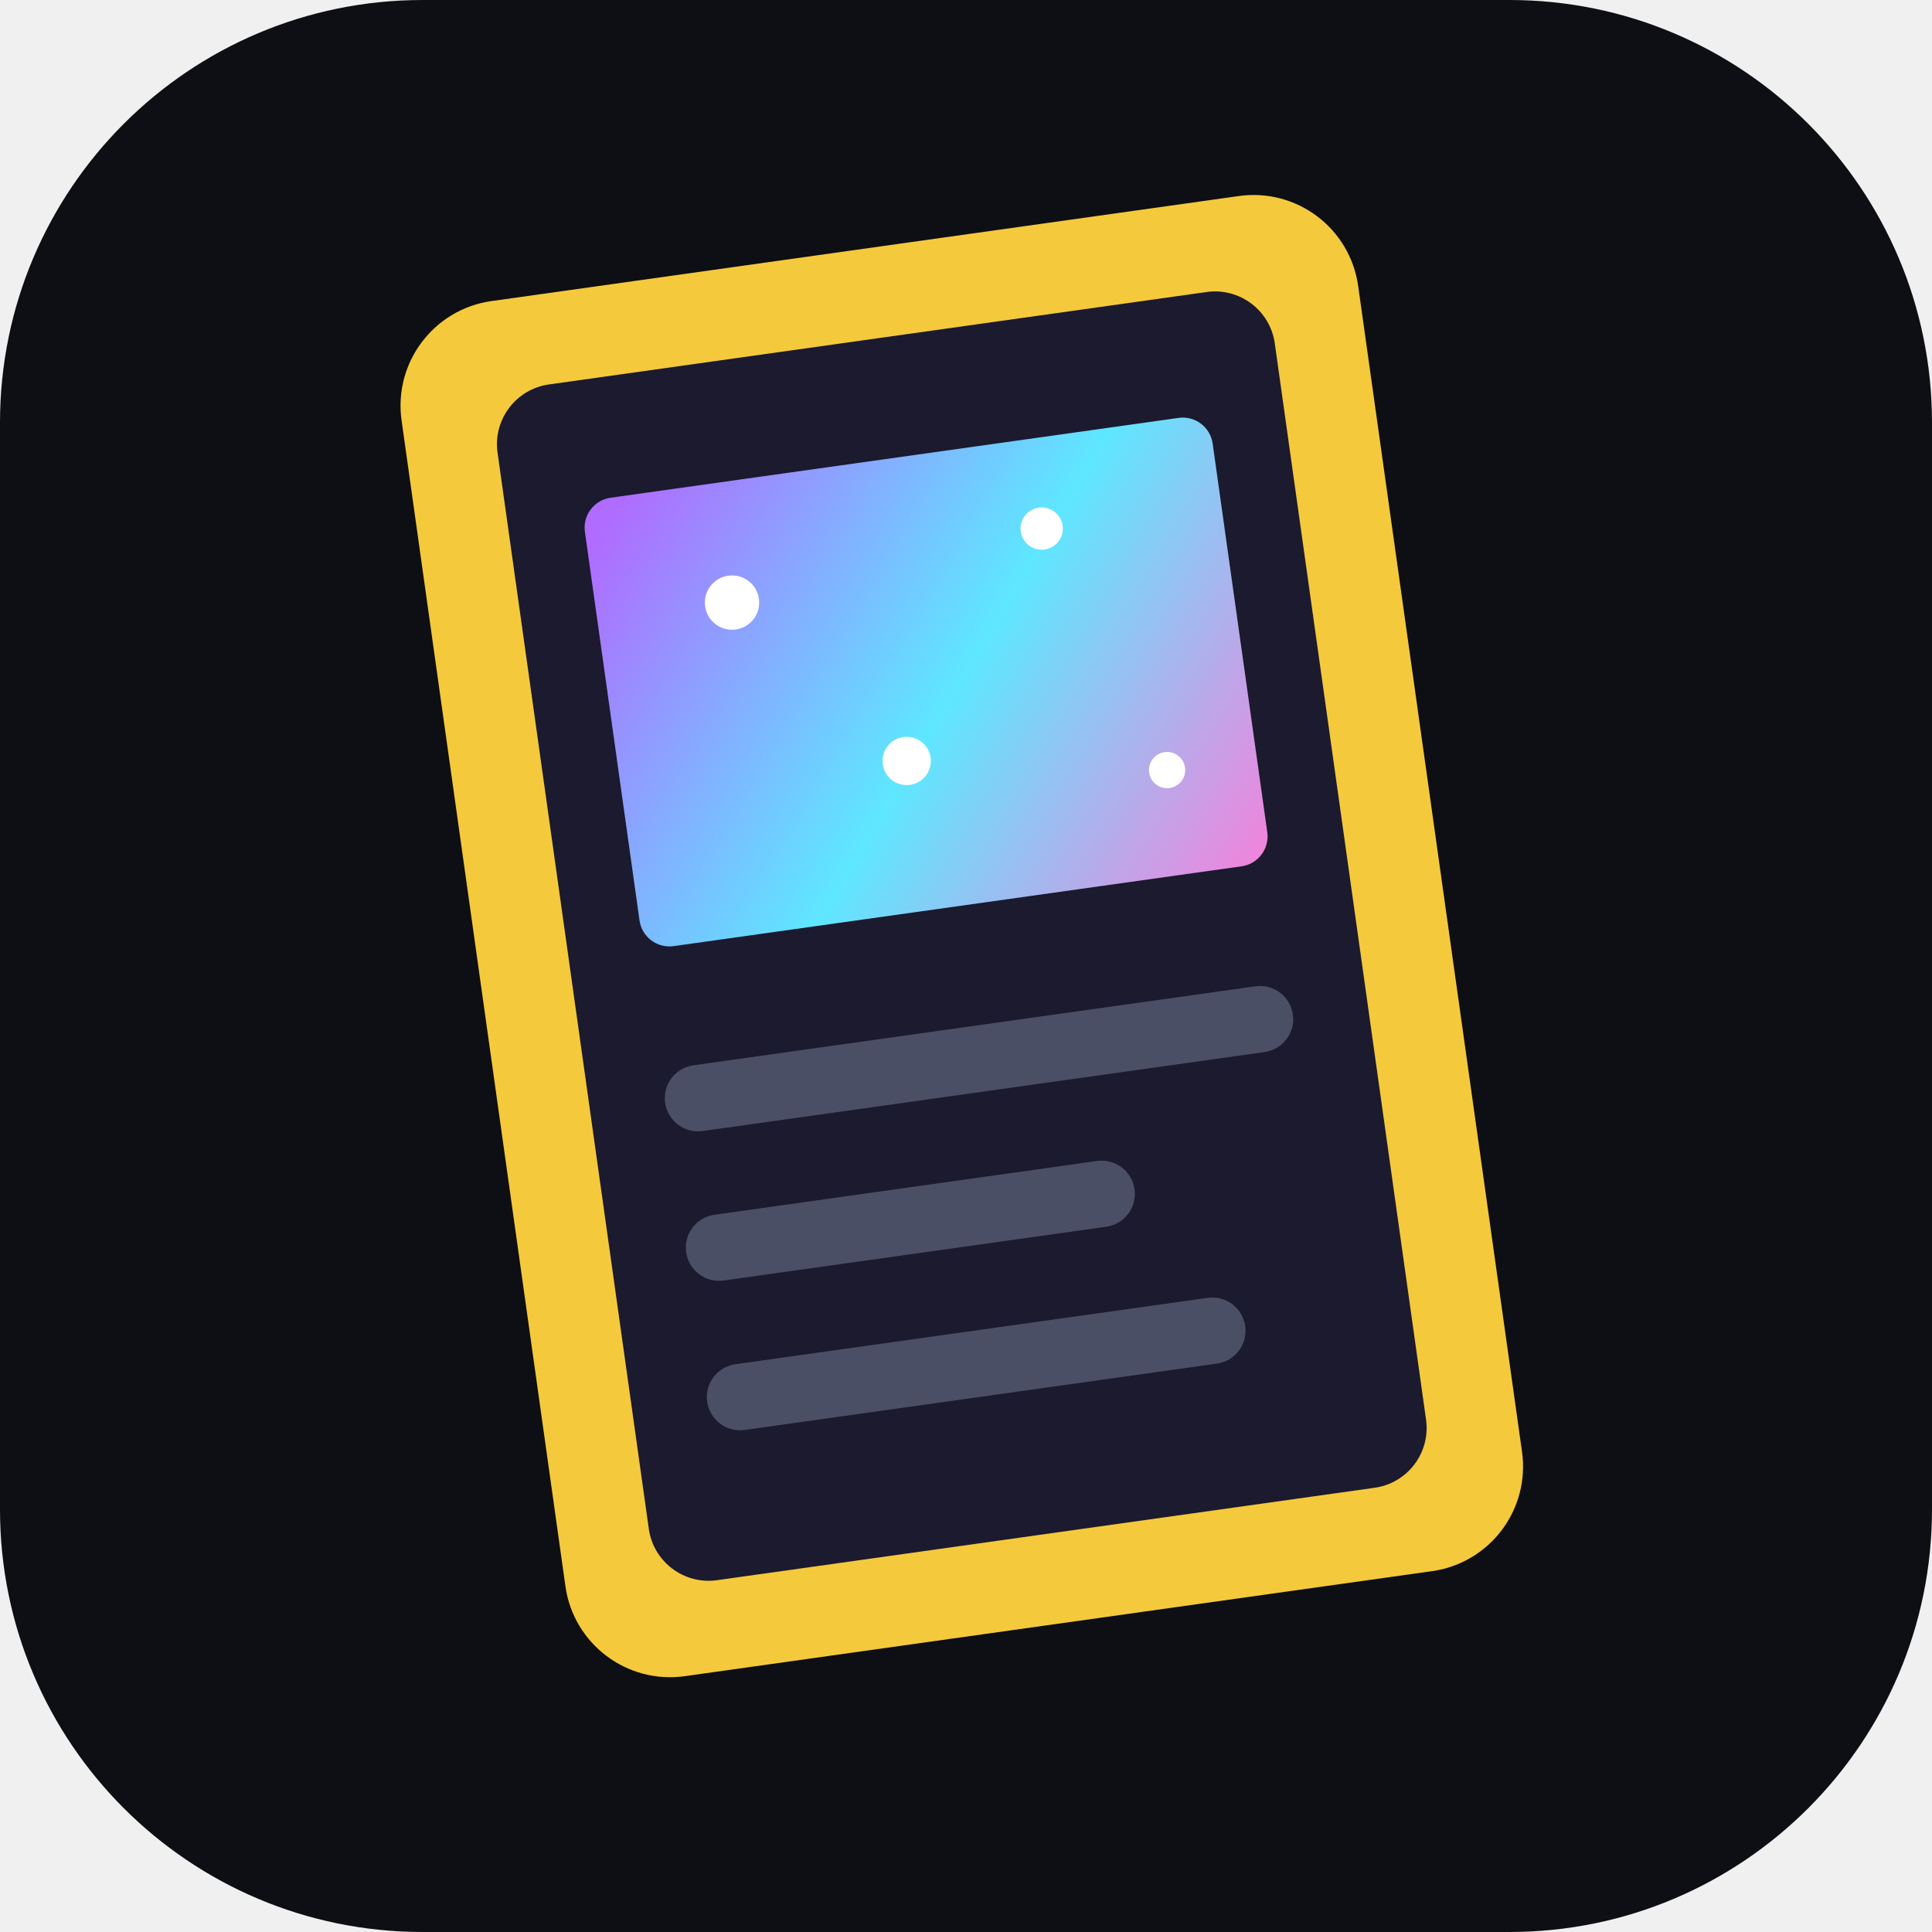
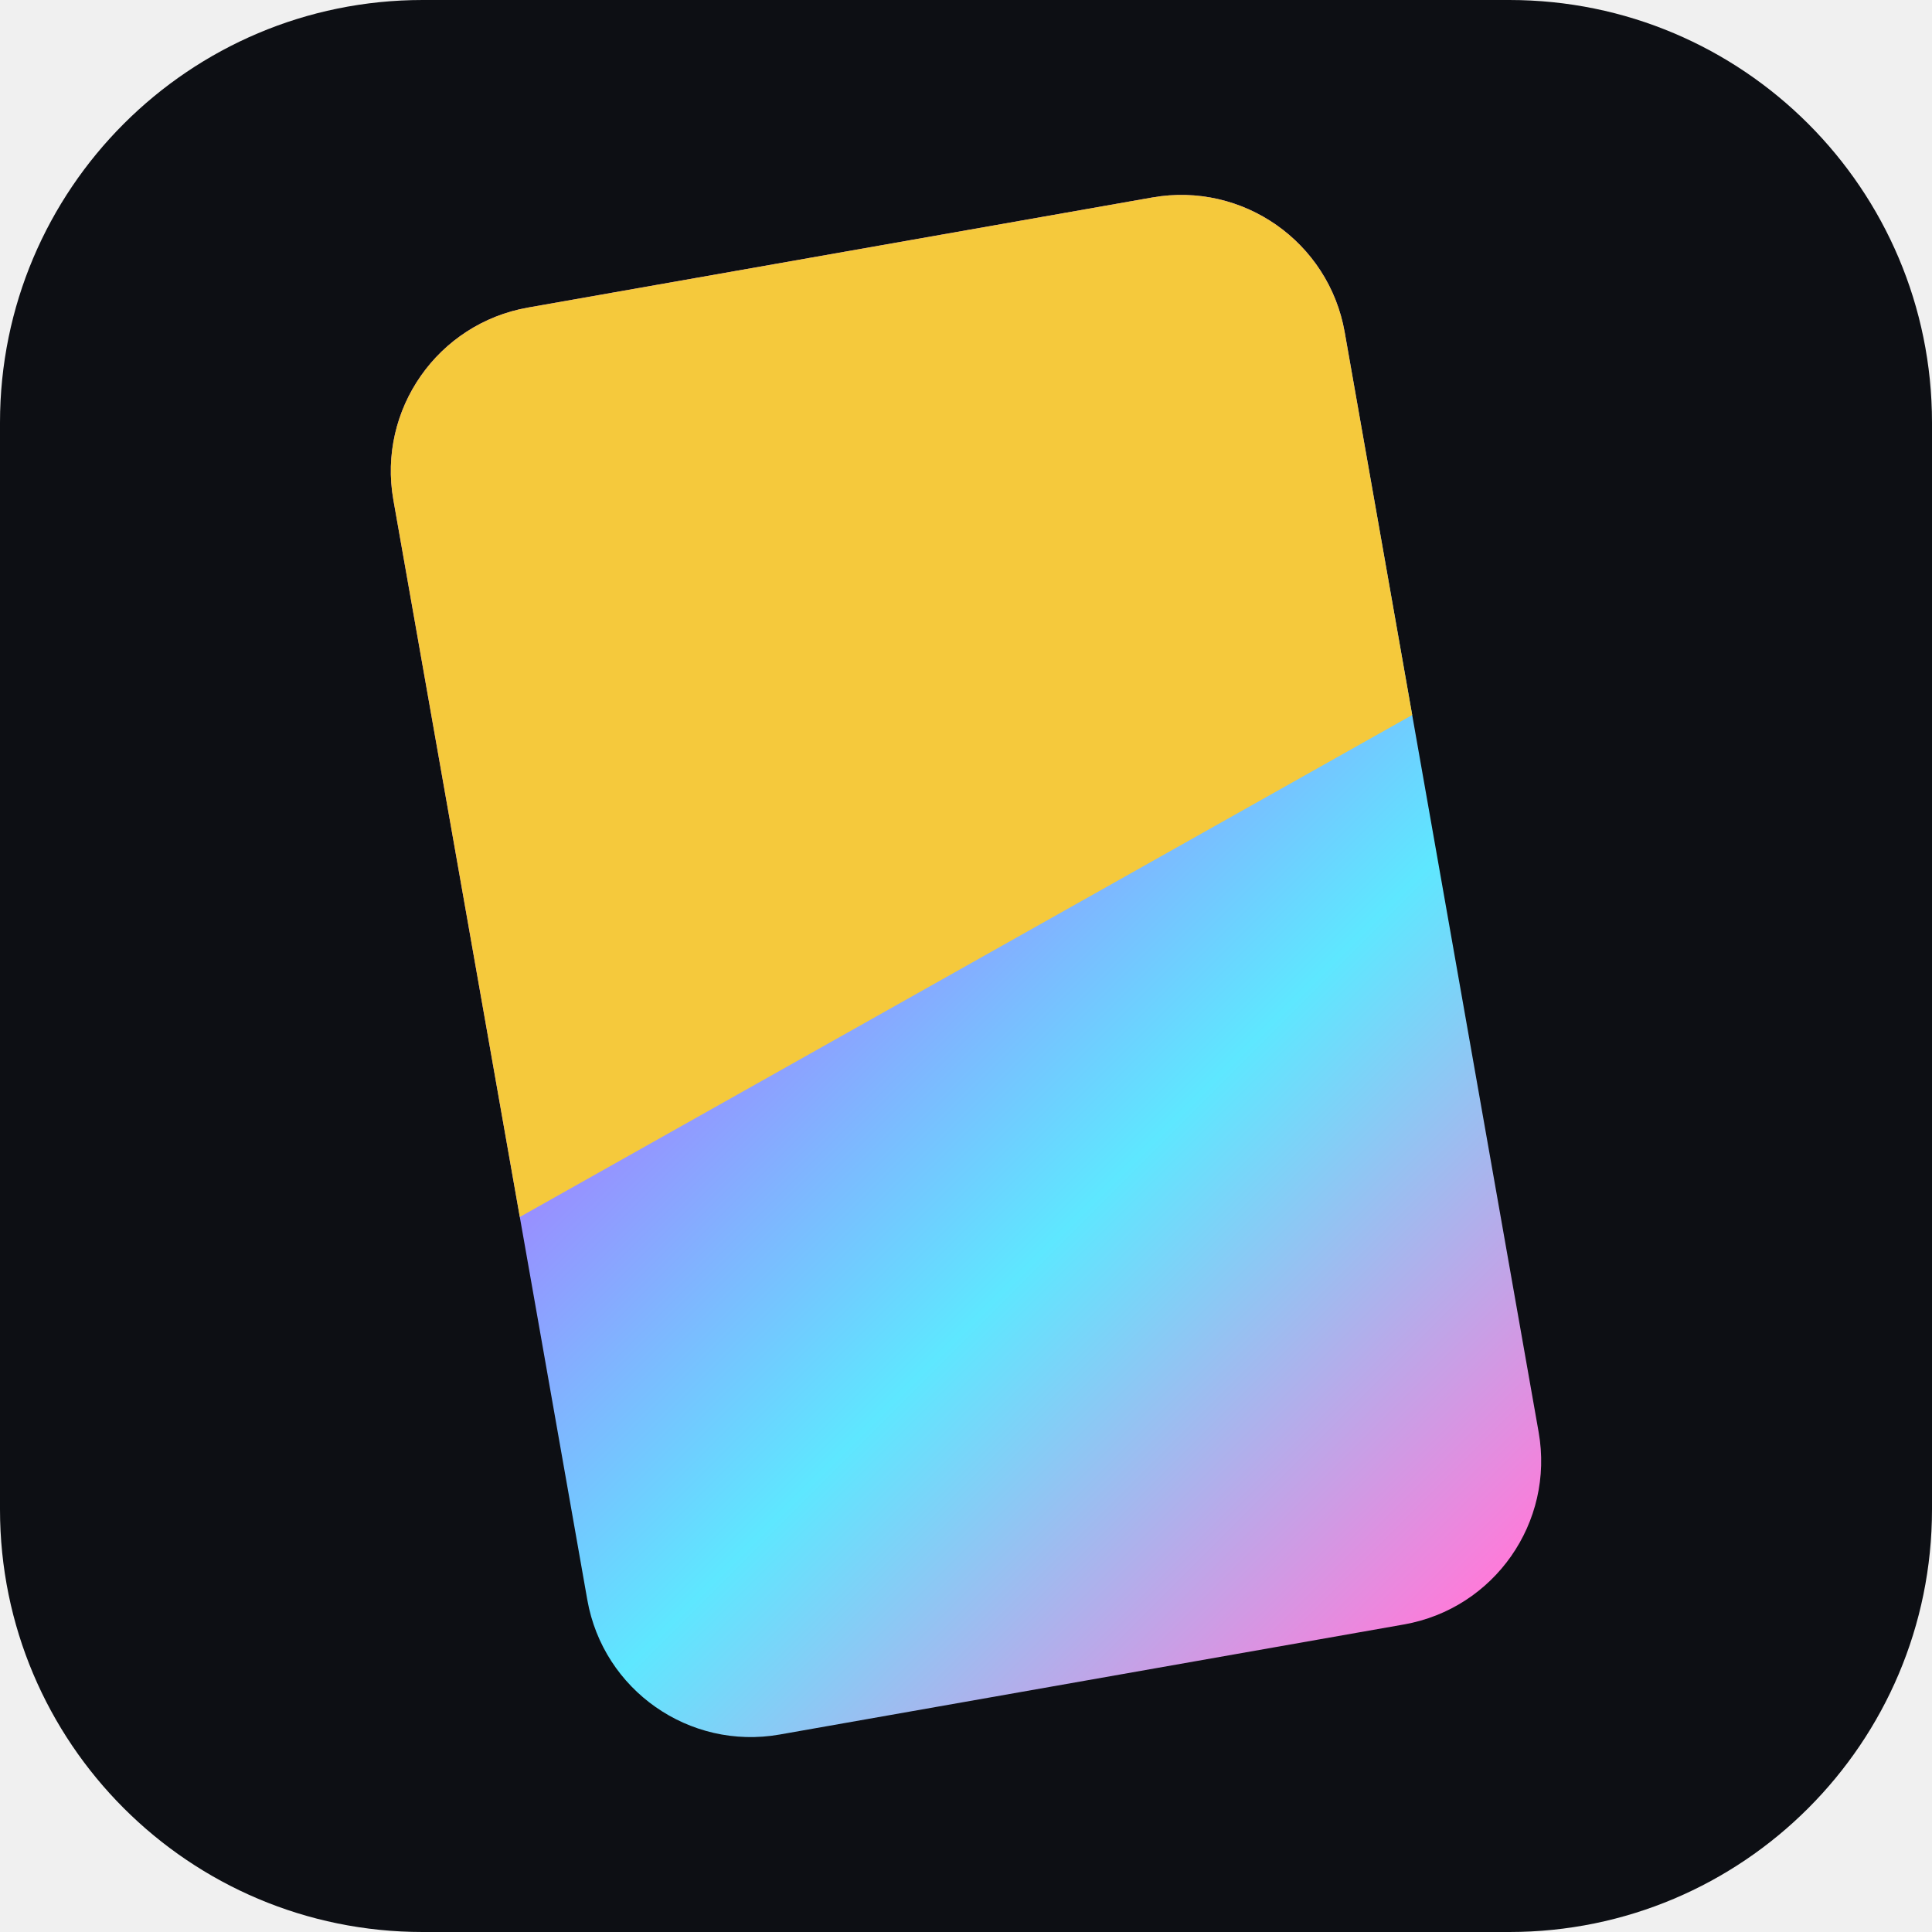
<svg xmlns="http://www.w3.org/2000/svg" viewBox="0 0 64 64">
  <defs>
-     <linearGradient id="holo" x1="22" y1="16" x2="42" y2="32" gradientUnits="userSpaceOnUse">
+     <linearGradient id="holo" x1="20" y1="30" x2="46" y2="56" gradientUnits="userSpaceOnUse">
      <stop offset="0" stop-color="#b06bff" />
      <stop offset="0.5" stop-color="#5ee7ff" />
      <stop offset="1" stop-color="#ff7ad9" />
    </linearGradient>
+     <clipPath id="card">
+       <rect x="16" y="8" width="32" height="48" rx="5.5" transform="rotate(-10 32 32)" />
+     </clipPath>
  </defs>
  <rect width="64" height="64" rx="14" fill="#0d0f14" />
-   <g transform="rotate(-8 32 32)">
-     <rect x="16" y="8" width="32" height="46" rx="3.5" fill="#f5c93c" />
-     <rect x="19" y="11" width="26" height="40" rx="2" fill="#1b1a2e" />
-     <rect x="21.5" y="15" width="21" height="15" rx="1" fill="url(#holo)" />
-     <circle cx="26" cy="19" r="0.9" fill="#fff" />
-     <circle cx="36.5" cy="18" r="0.7" fill="#fff" />
-     <circle cx="31" cy="25" r="0.8" fill="#fff" />
-     <circle cx="39.5" cy="26.5" r="0.6" fill="#fff" />
-     <rect x="21.5" y="34" width="21" height="2.2" rx="1.1" fill="#4a4f66" />
-     <rect x="21.5" y="39" width="15" height="2.2" rx="1.1" fill="#4a4f66" />
-     <rect x="21.5" y="44" width="18" height="2.2" rx="1.1" fill="#4a4f66" />
+   <g clip-path="url(#card)">
+     <rect width="64" height="64" fill="url(#holo)" />
+     <polygon points="0,0 64,0 64,14 0,50" fill="#f5c93c" />
  </g>
</svg>
